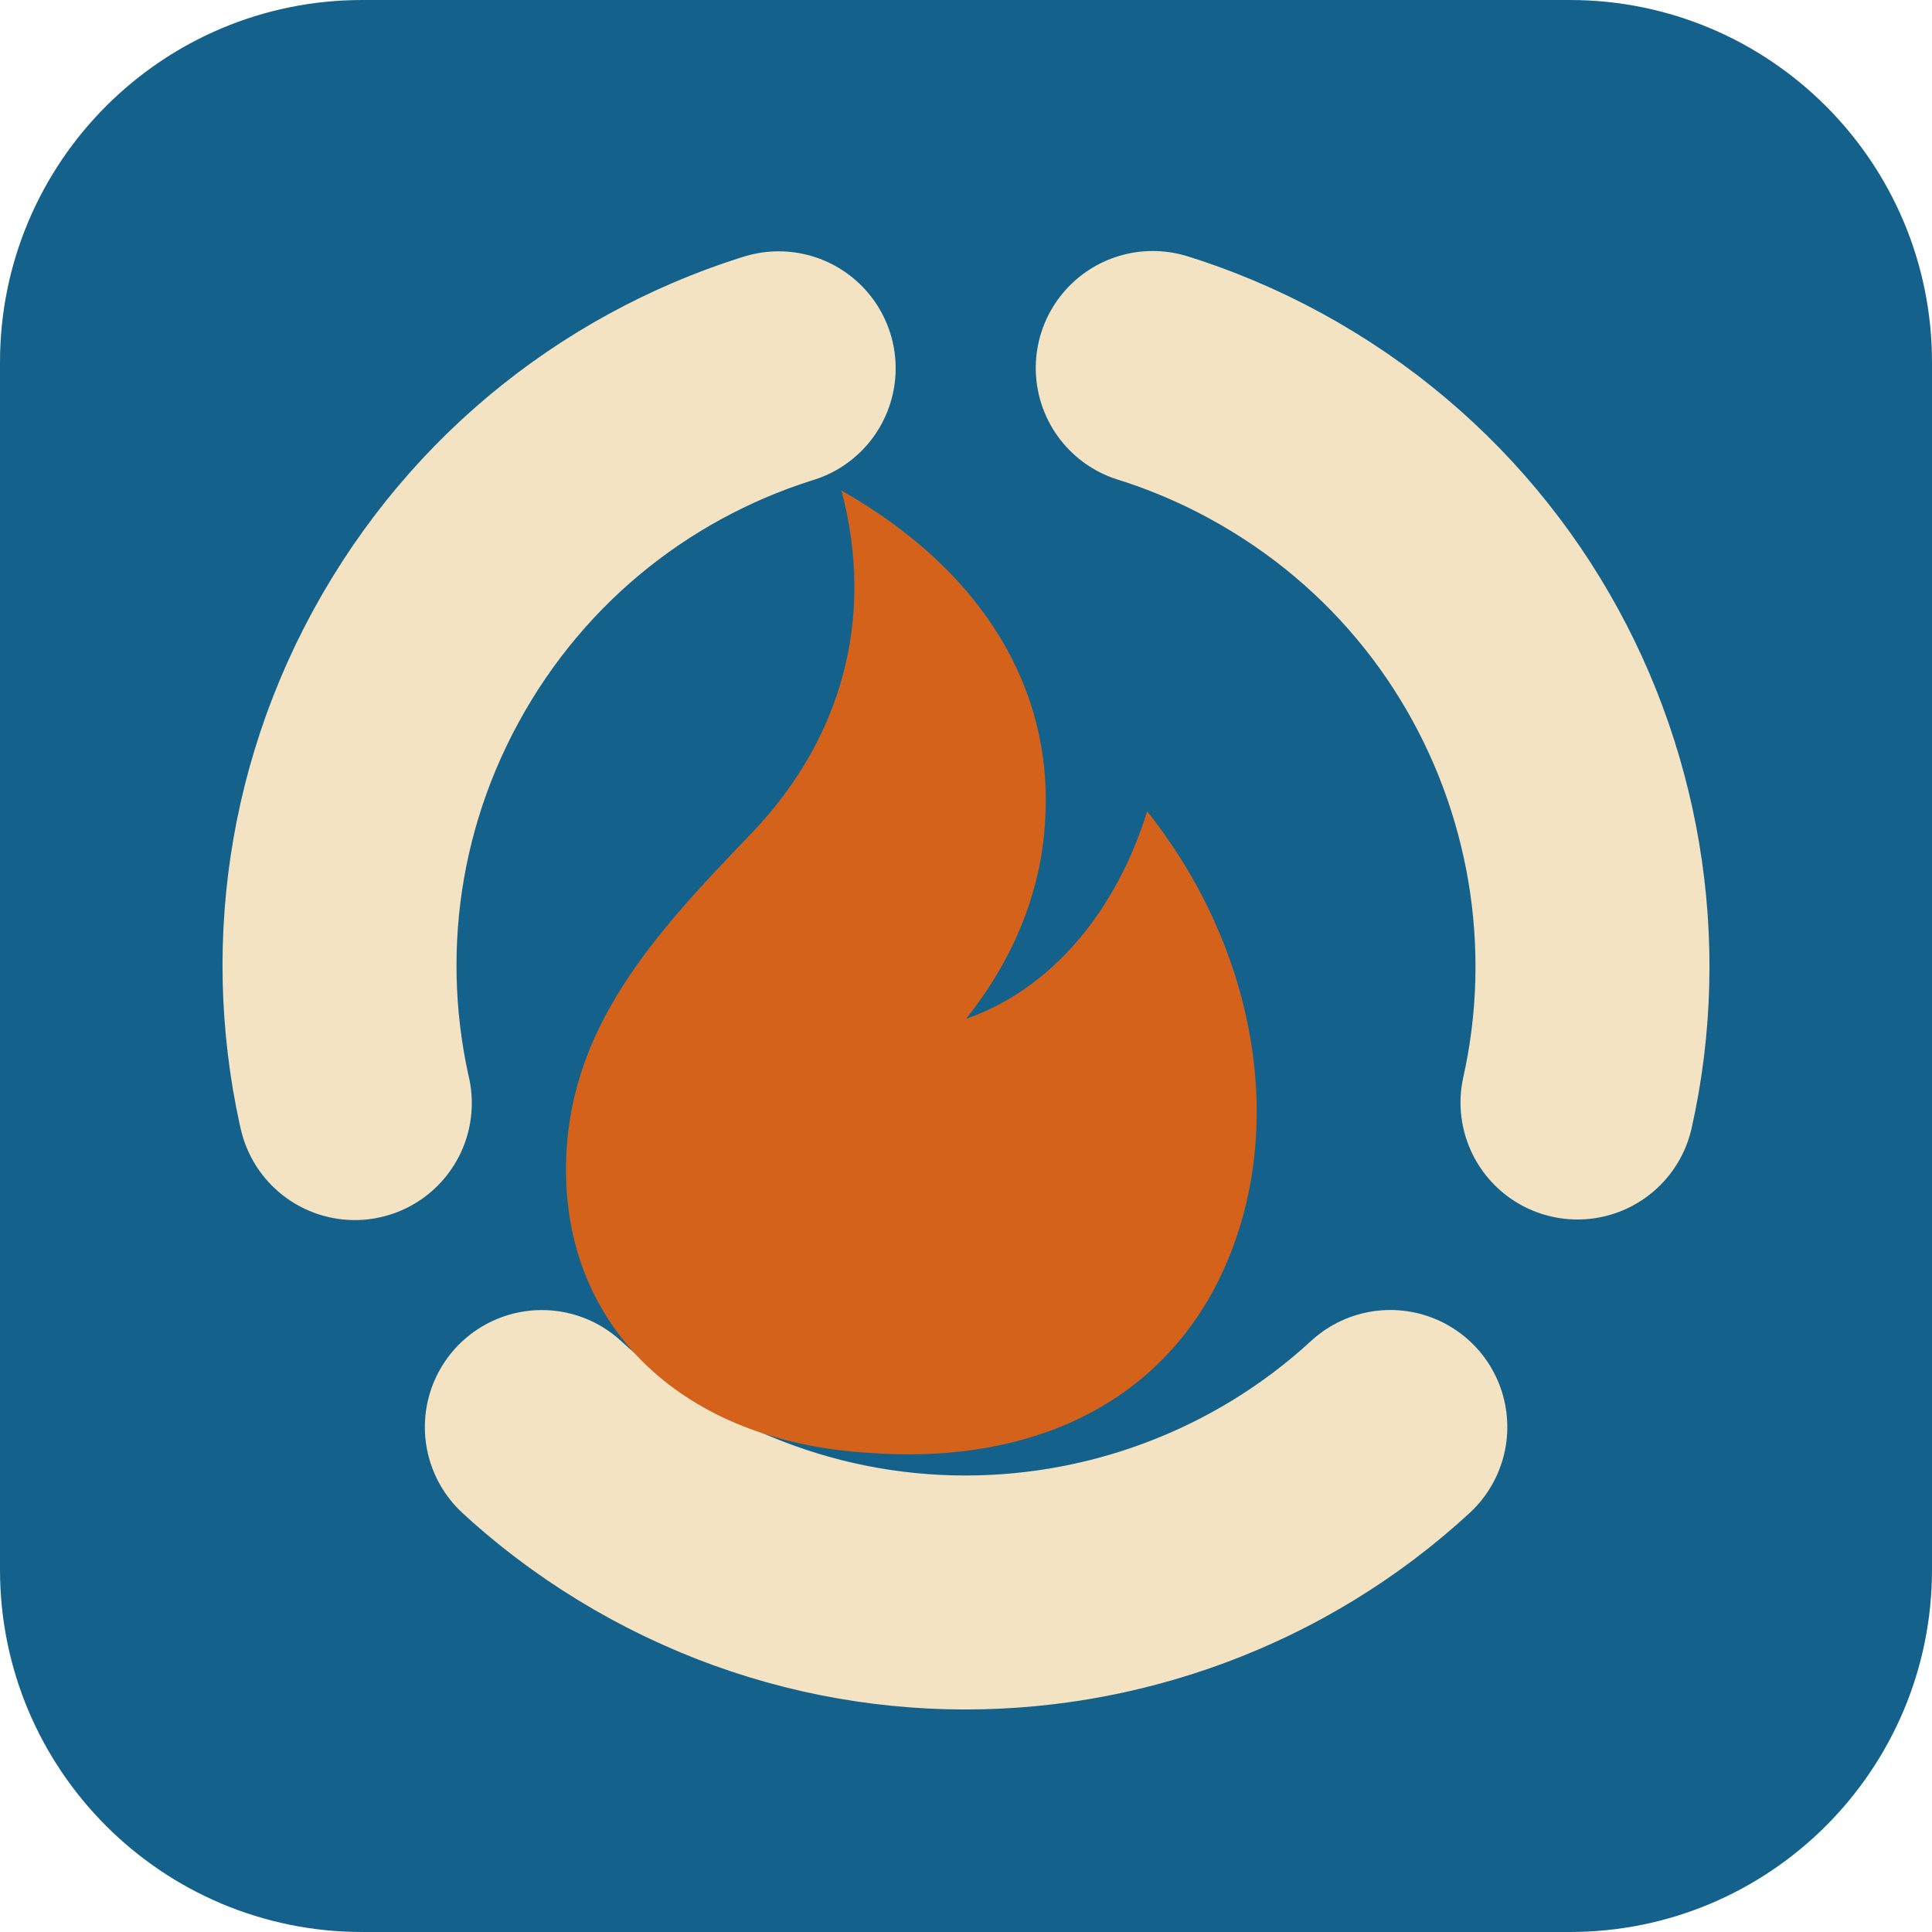
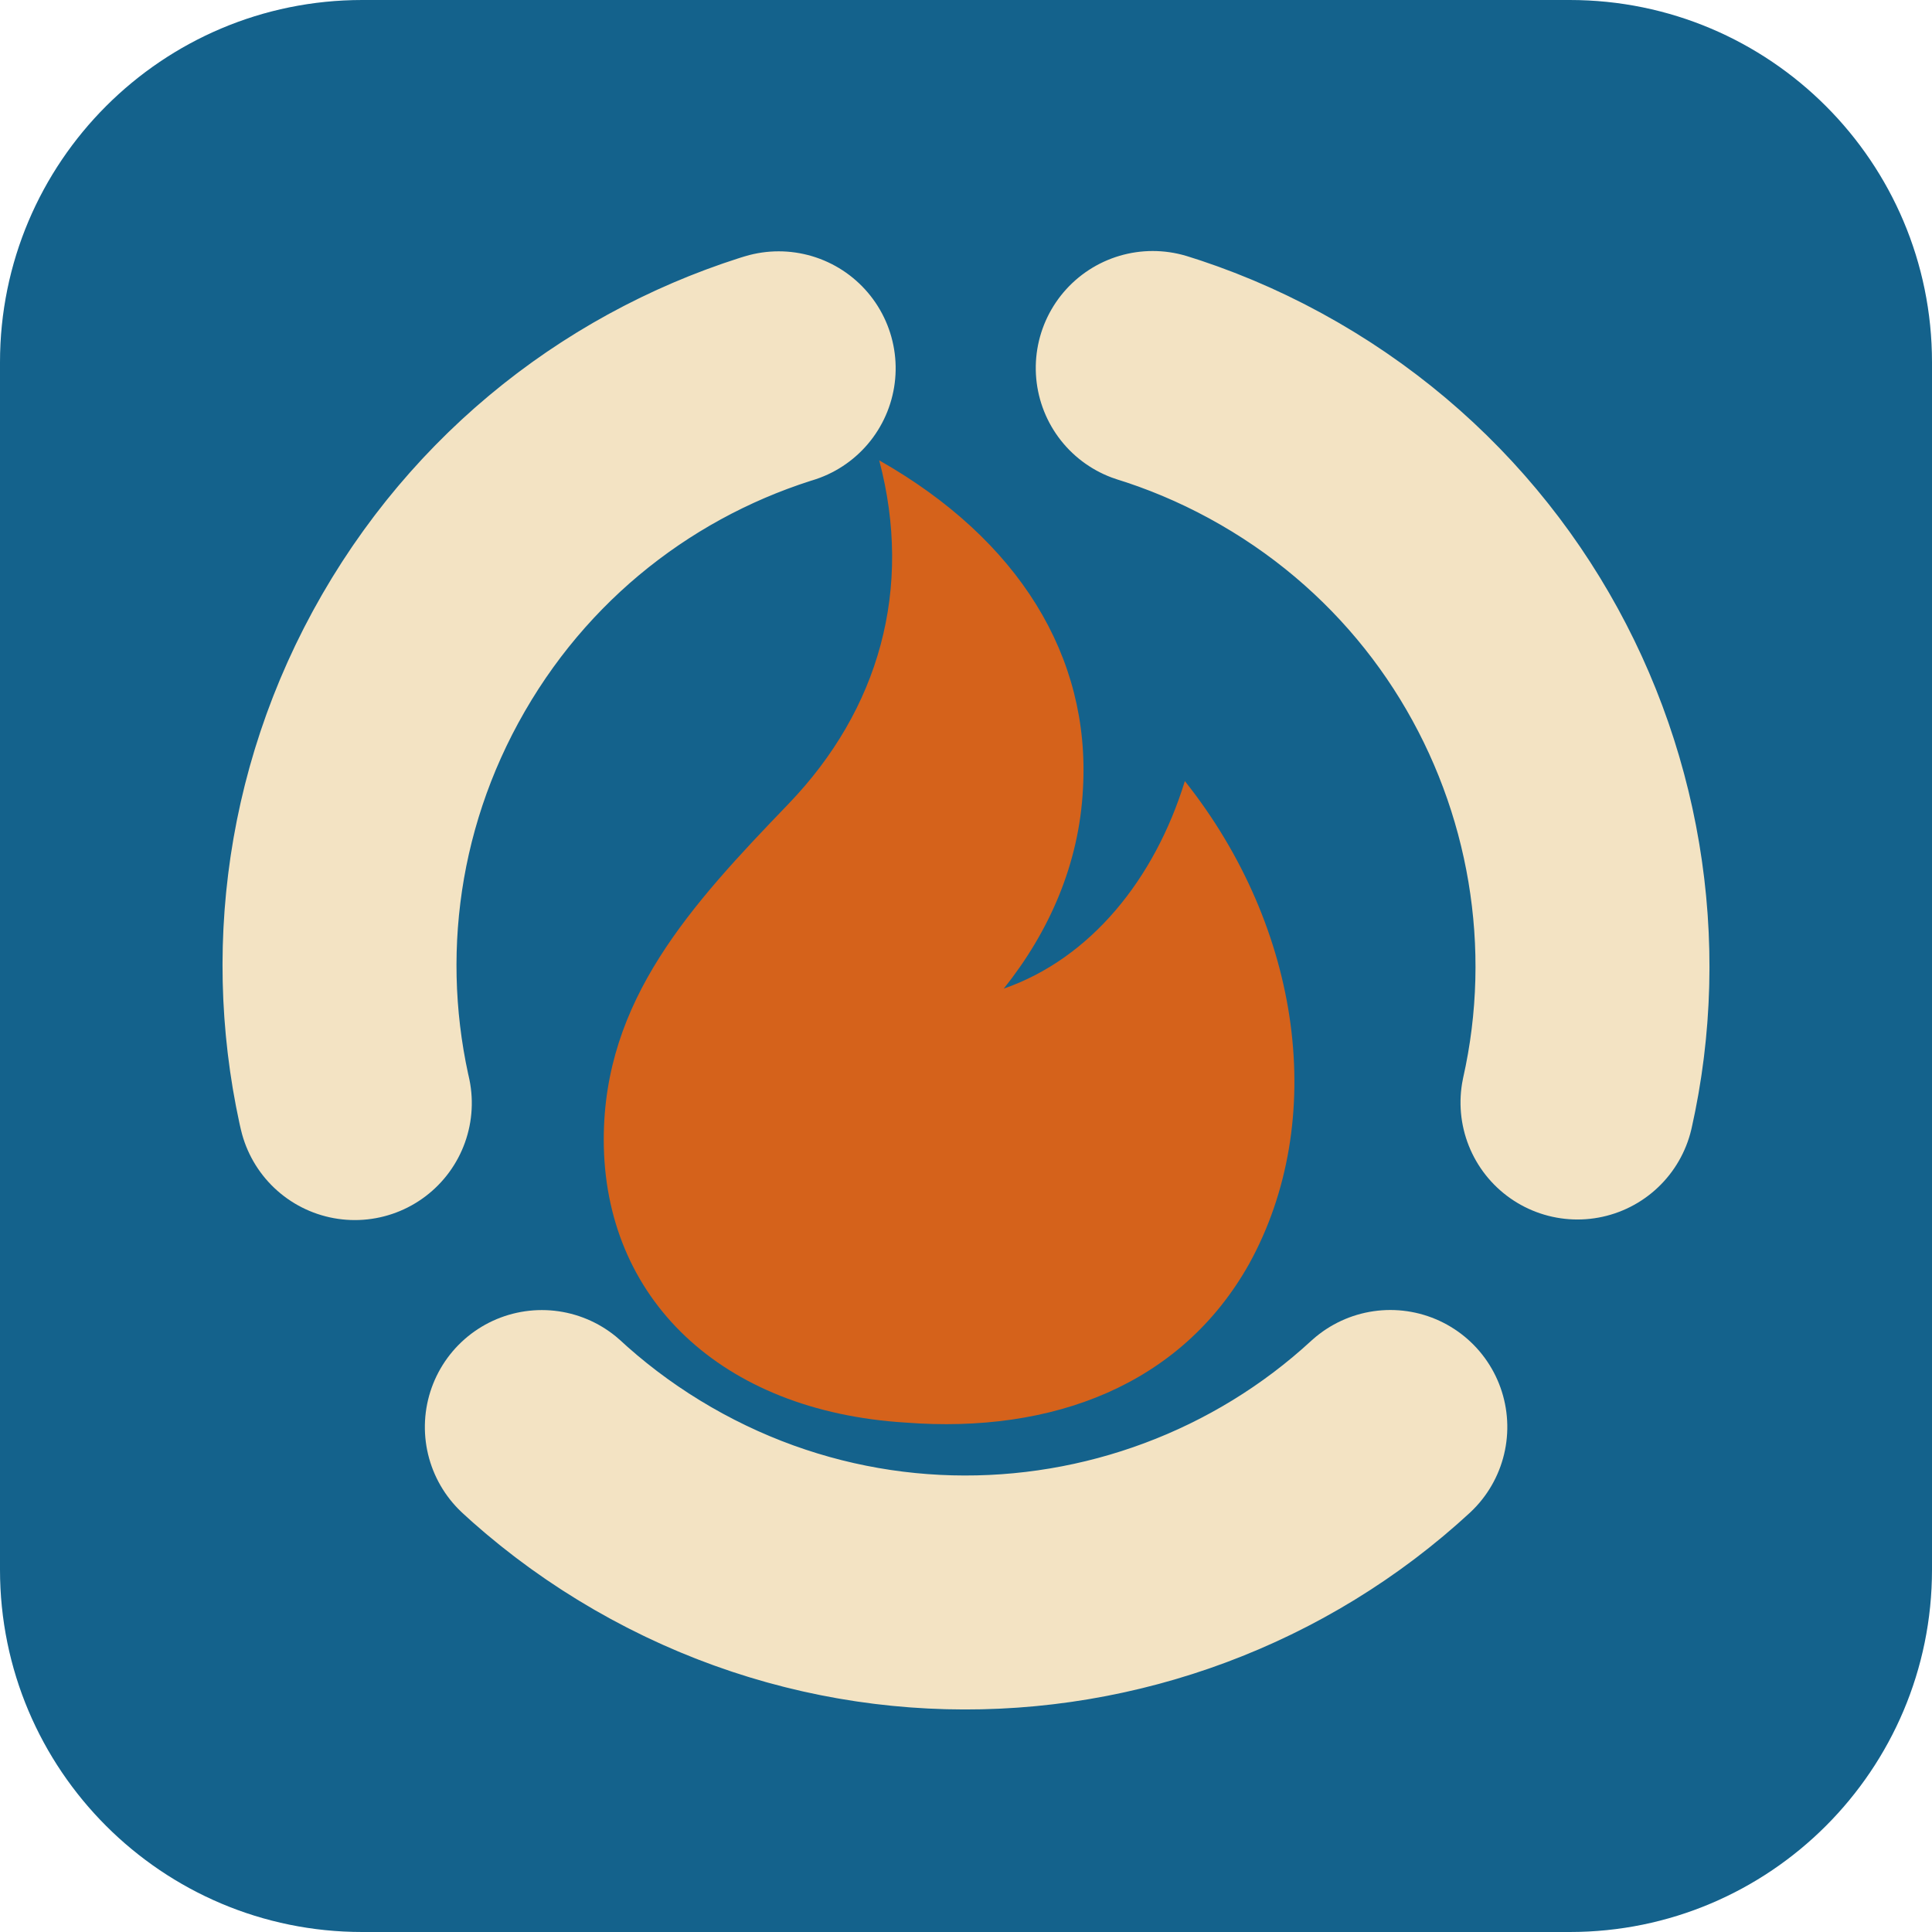
<svg xmlns="http://www.w3.org/2000/svg" viewBox="0 0 512 512">
  <rect width="512" height="512" rx="96" fill="#14628c" />
  <circle cx="256" cy="256" r="166" fill="none" stroke="#f3e3c3" stroke-width="62" stroke-linecap="round" stroke-dasharray="247 100.67" stroke-dashoffset="-50.33" transform="rotate(30 256 256)" />
-   <path transform="translate(-26 24)" fill="#d5621b" d="M256 361        C207 358 176 328 176 286        C176 249 199 224 225 197        C249 172 258 140 249 106        C286 127 305 158 303 193        C302 213 294 231 282 246        C305 238 322 217 330 191        C361 230 368 281 347 319        C329 351 295 364 256 361Z" />
+   <path transform="translate(-16 16)" fill="#d5621b" d="M256 361        C207 358 176 328 176 286        C176 249 199 224 225 197        C249 172 258 140 249 106        C286 127 305 158 303 193        C302 213 294 231 282 246        C305 238 322 217 330 191        C361 230 368 281 347 319        C329 351 295 364 256 361Z" />
</svg>
